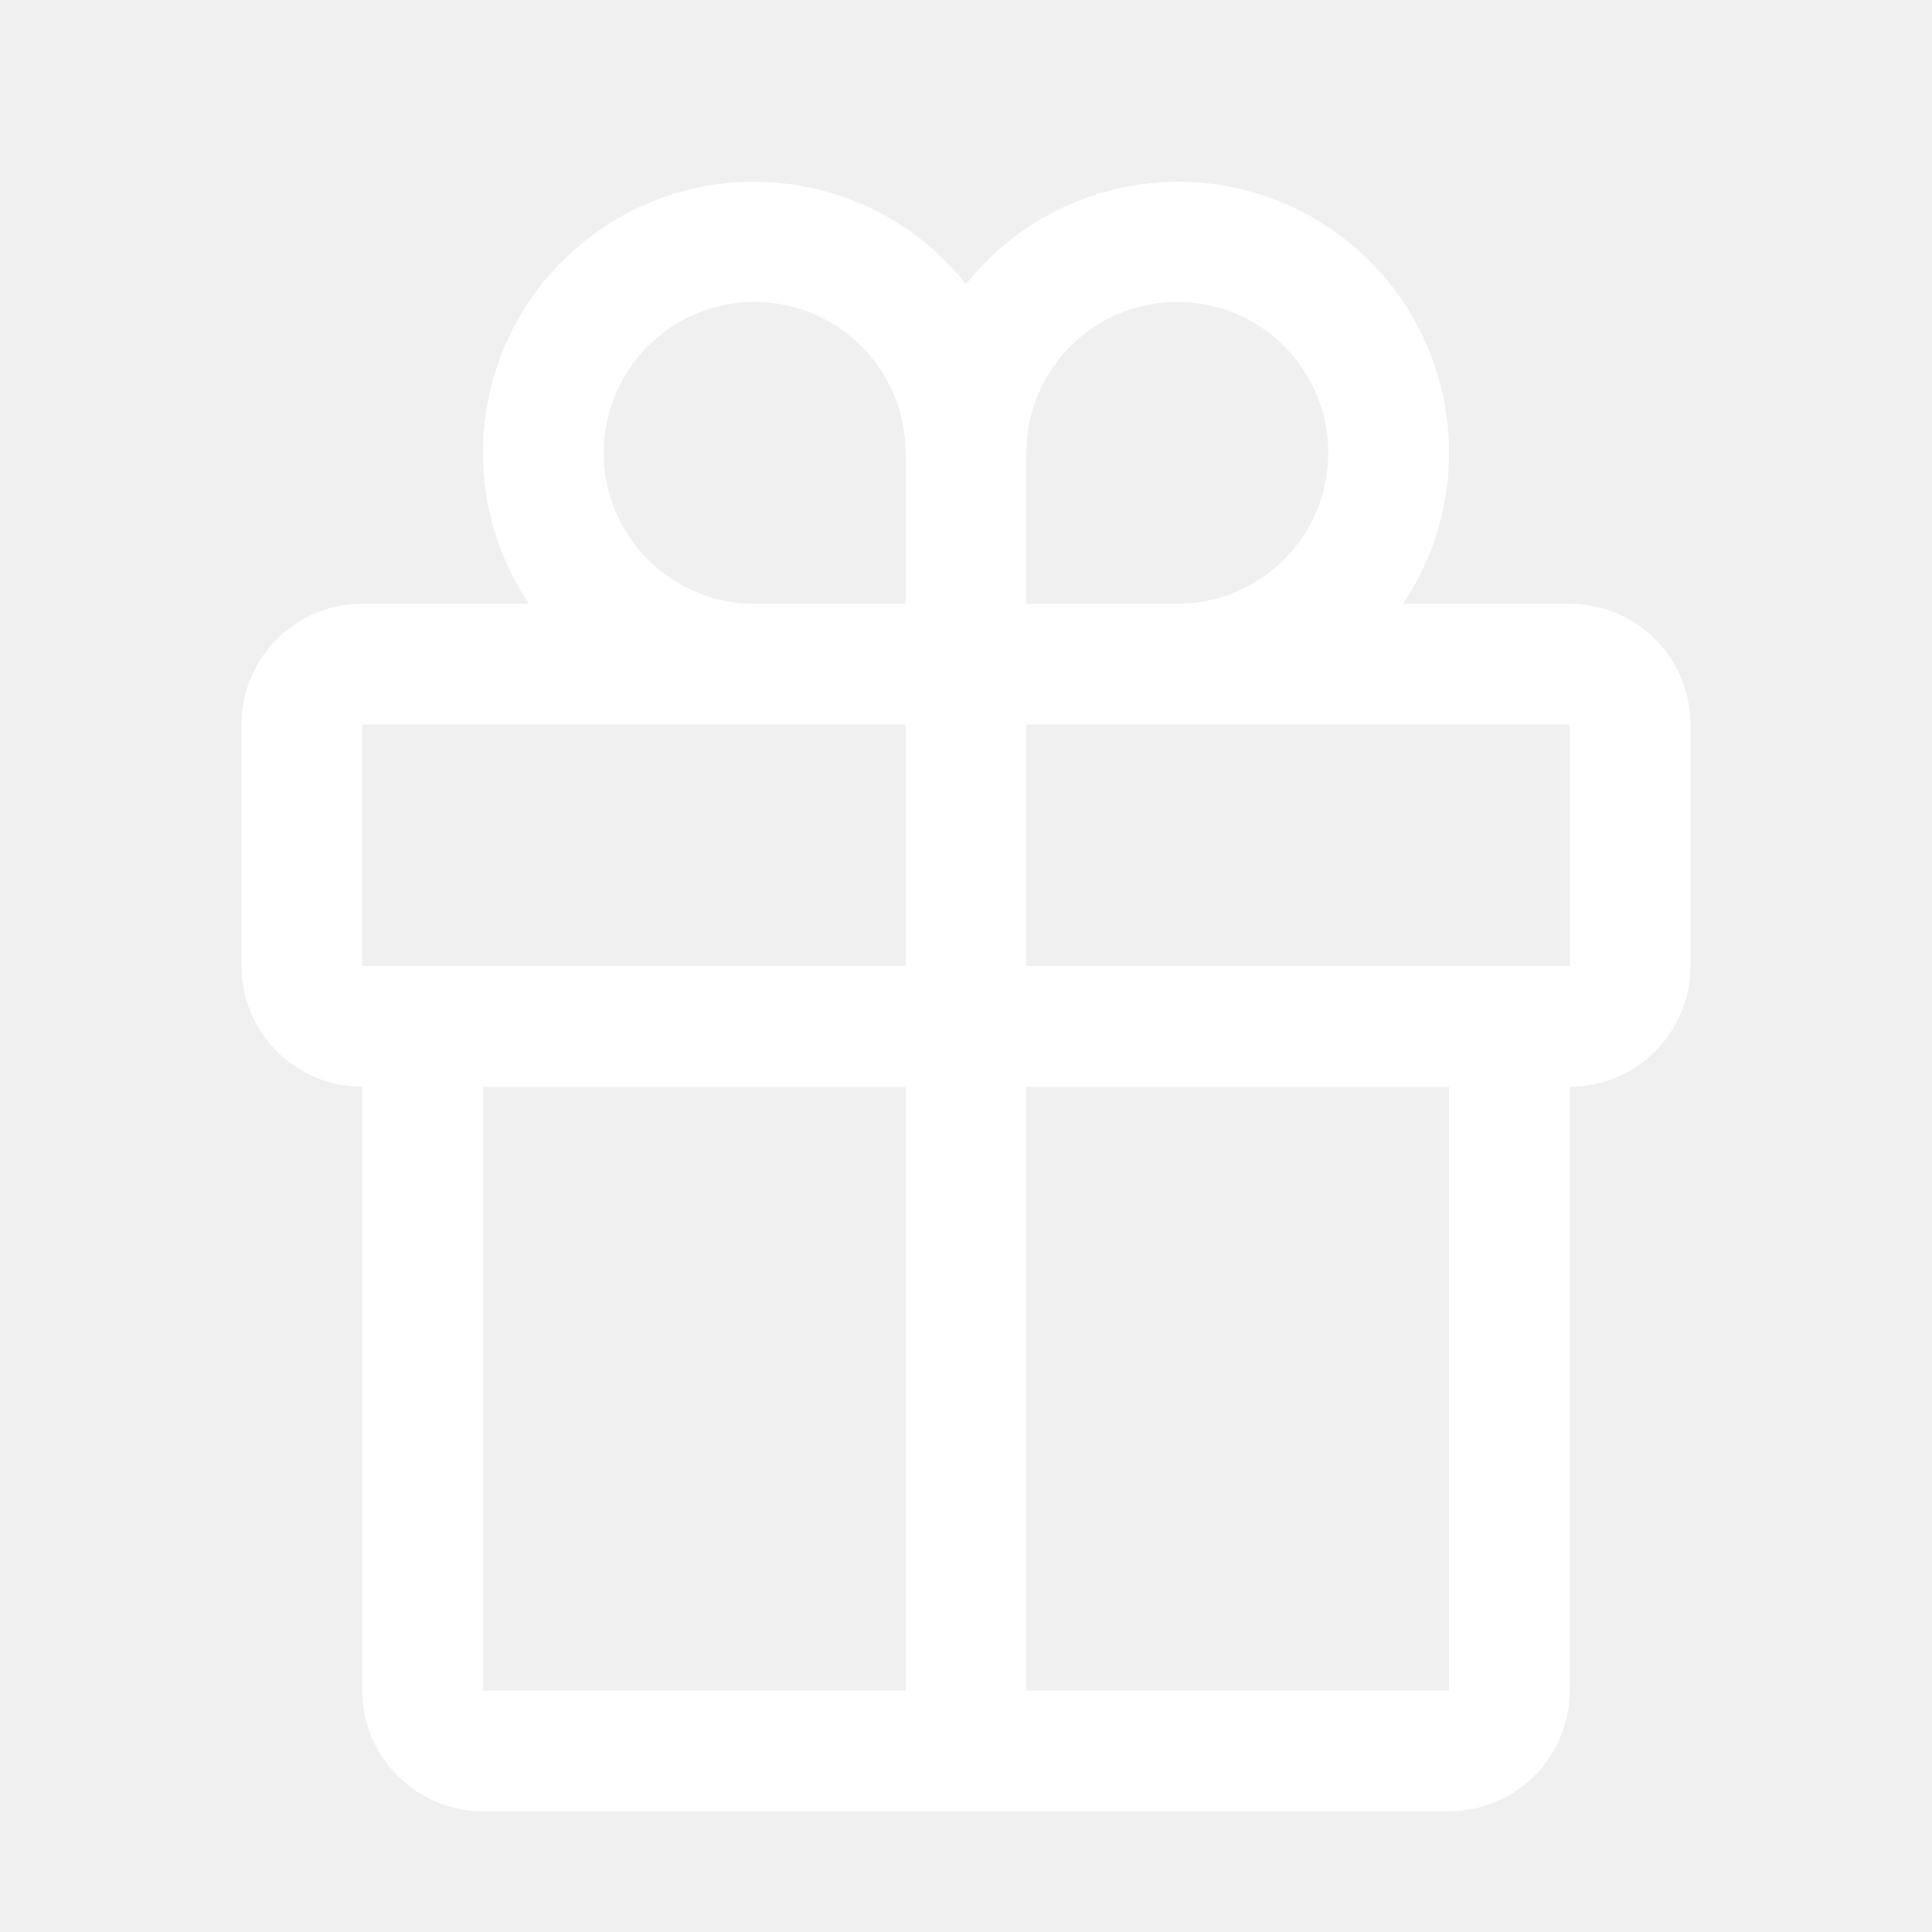
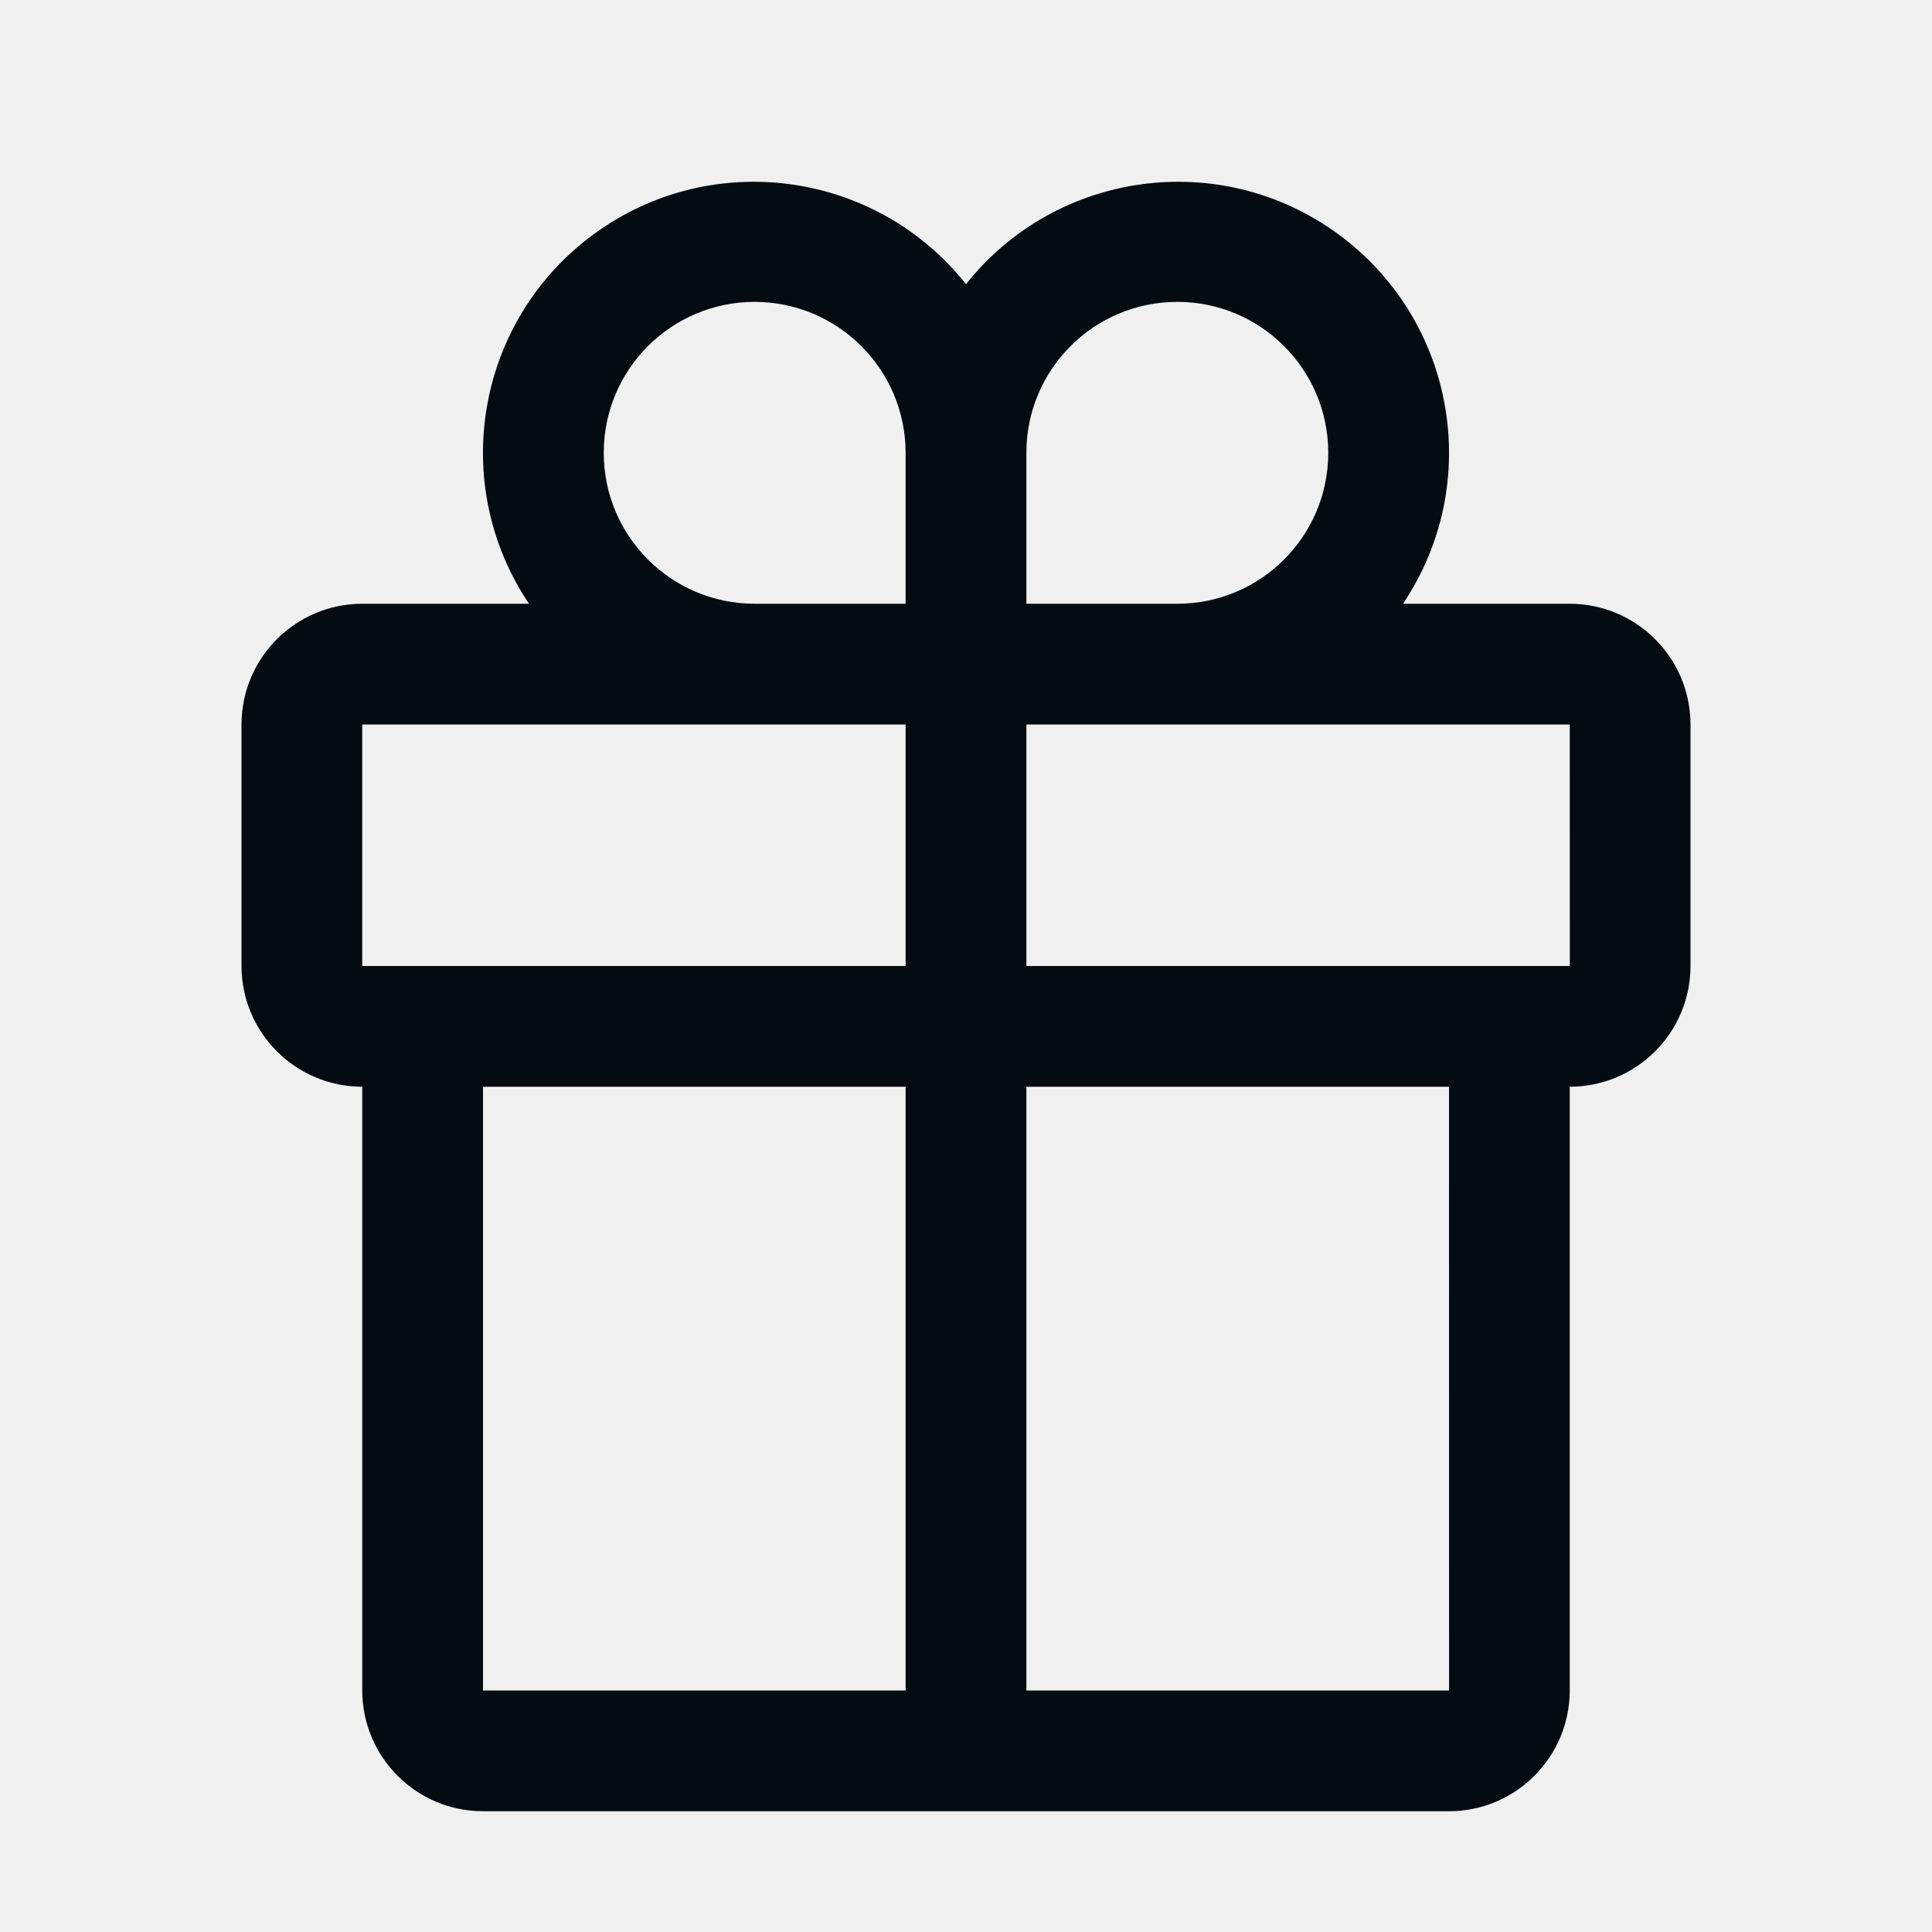
<svg xmlns="http://www.w3.org/2000/svg" id="icon" width="32" height="32" viewBox="0 0 32 32" version="1.1">
  <defs id="defs1203">
    <style id="style1201">.cls-1{fill:none;}</style>
  </defs>
-   <path d="M26,10H23.238A4.487,4.487,0,0,0,16,4.707,4.487,4.487,0,0,0,8.762,10H6a2.002,2.002,0,0,0-2,2v4a2.002,2.002,0,0,0,2,2V28a2.002,2.002,0,0,0,2,2H24a2.002,2.002,0,0,0,2-2V18a2.002,2.002,0,0,0,2-2V12A2.002,2.002,0,0,0,26,10ZM17,7.5A2.5,2.5,0,1,1,19.5,10H17ZM12.5,5A2.503,2.503,0,0,1,15,7.5V10H12.5a2.5,2.5,0,0,1,0-5ZM6,12h9v4H6Zm2,6h7V28H8ZM24.001,28H17V18h7ZM17,16V12h9l.001,4Z" id="path1207" style="fill:#ffffff" />
+   <path d="M26,10H23.238A4.487,4.487,0,0,0,16,4.707,4.487,4.487,0,0,0,8.762,10H6a2.002,2.002,0,0,0-2,2v4a2.002,2.002,0,0,0,2,2V28a2.002,2.002,0,0,0,2,2H24a2.002,2.002,0,0,0,2-2V18a2.002,2.002,0,0,0,2-2V12A2.002,2.002,0,0,0,26,10ZM17,7.5A2.5,2.5,0,1,1,19.5,10H17ZM12.5,5A2.503,2.503,0,0,1,15,7.5V10H12.5a2.5,2.5,0,0,1,0-5ZM6,12h9v4H6Zm2,6h7V28H8ZM24.001,28H17V18h7ZM17,16V12h9l.001,4Z" id="path1207" style="fill:#040c13;fill-opacity:1" />
  <rect id="_Transparent_Rectangle_" data-name="&lt;Transparent Rectangle&gt;" class="cls-1" width="32" height="32" />
</svg>
